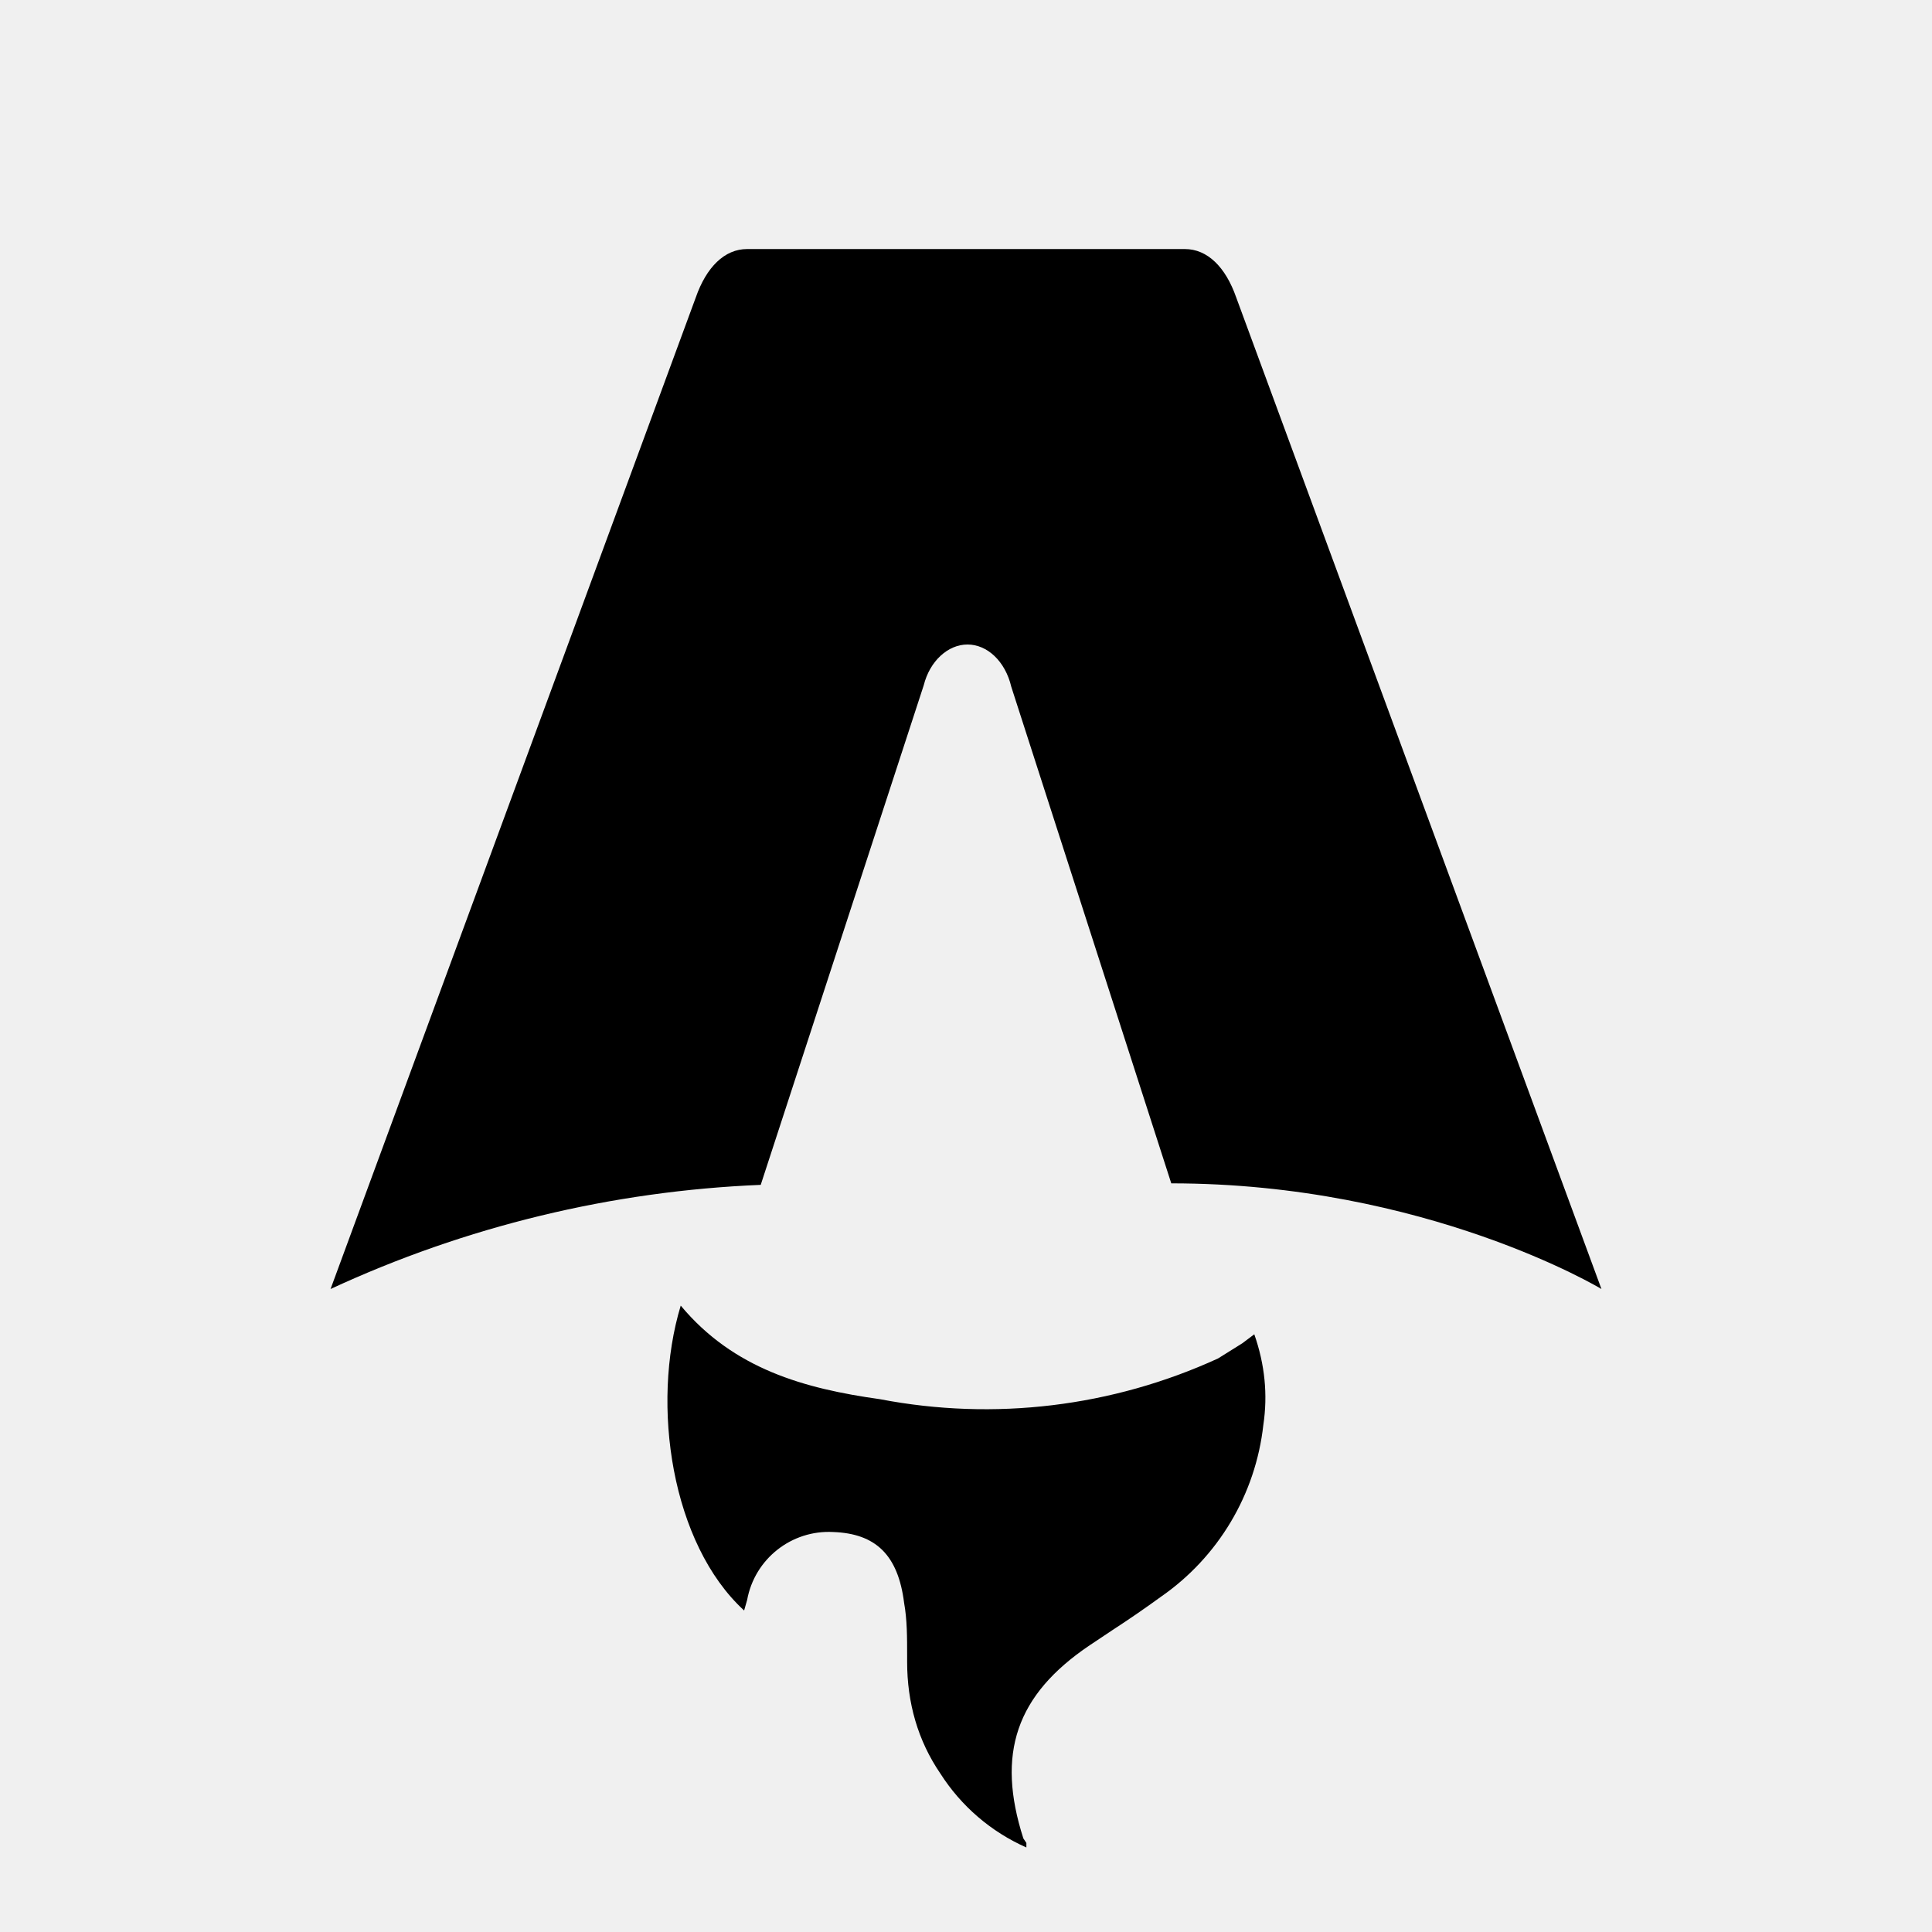
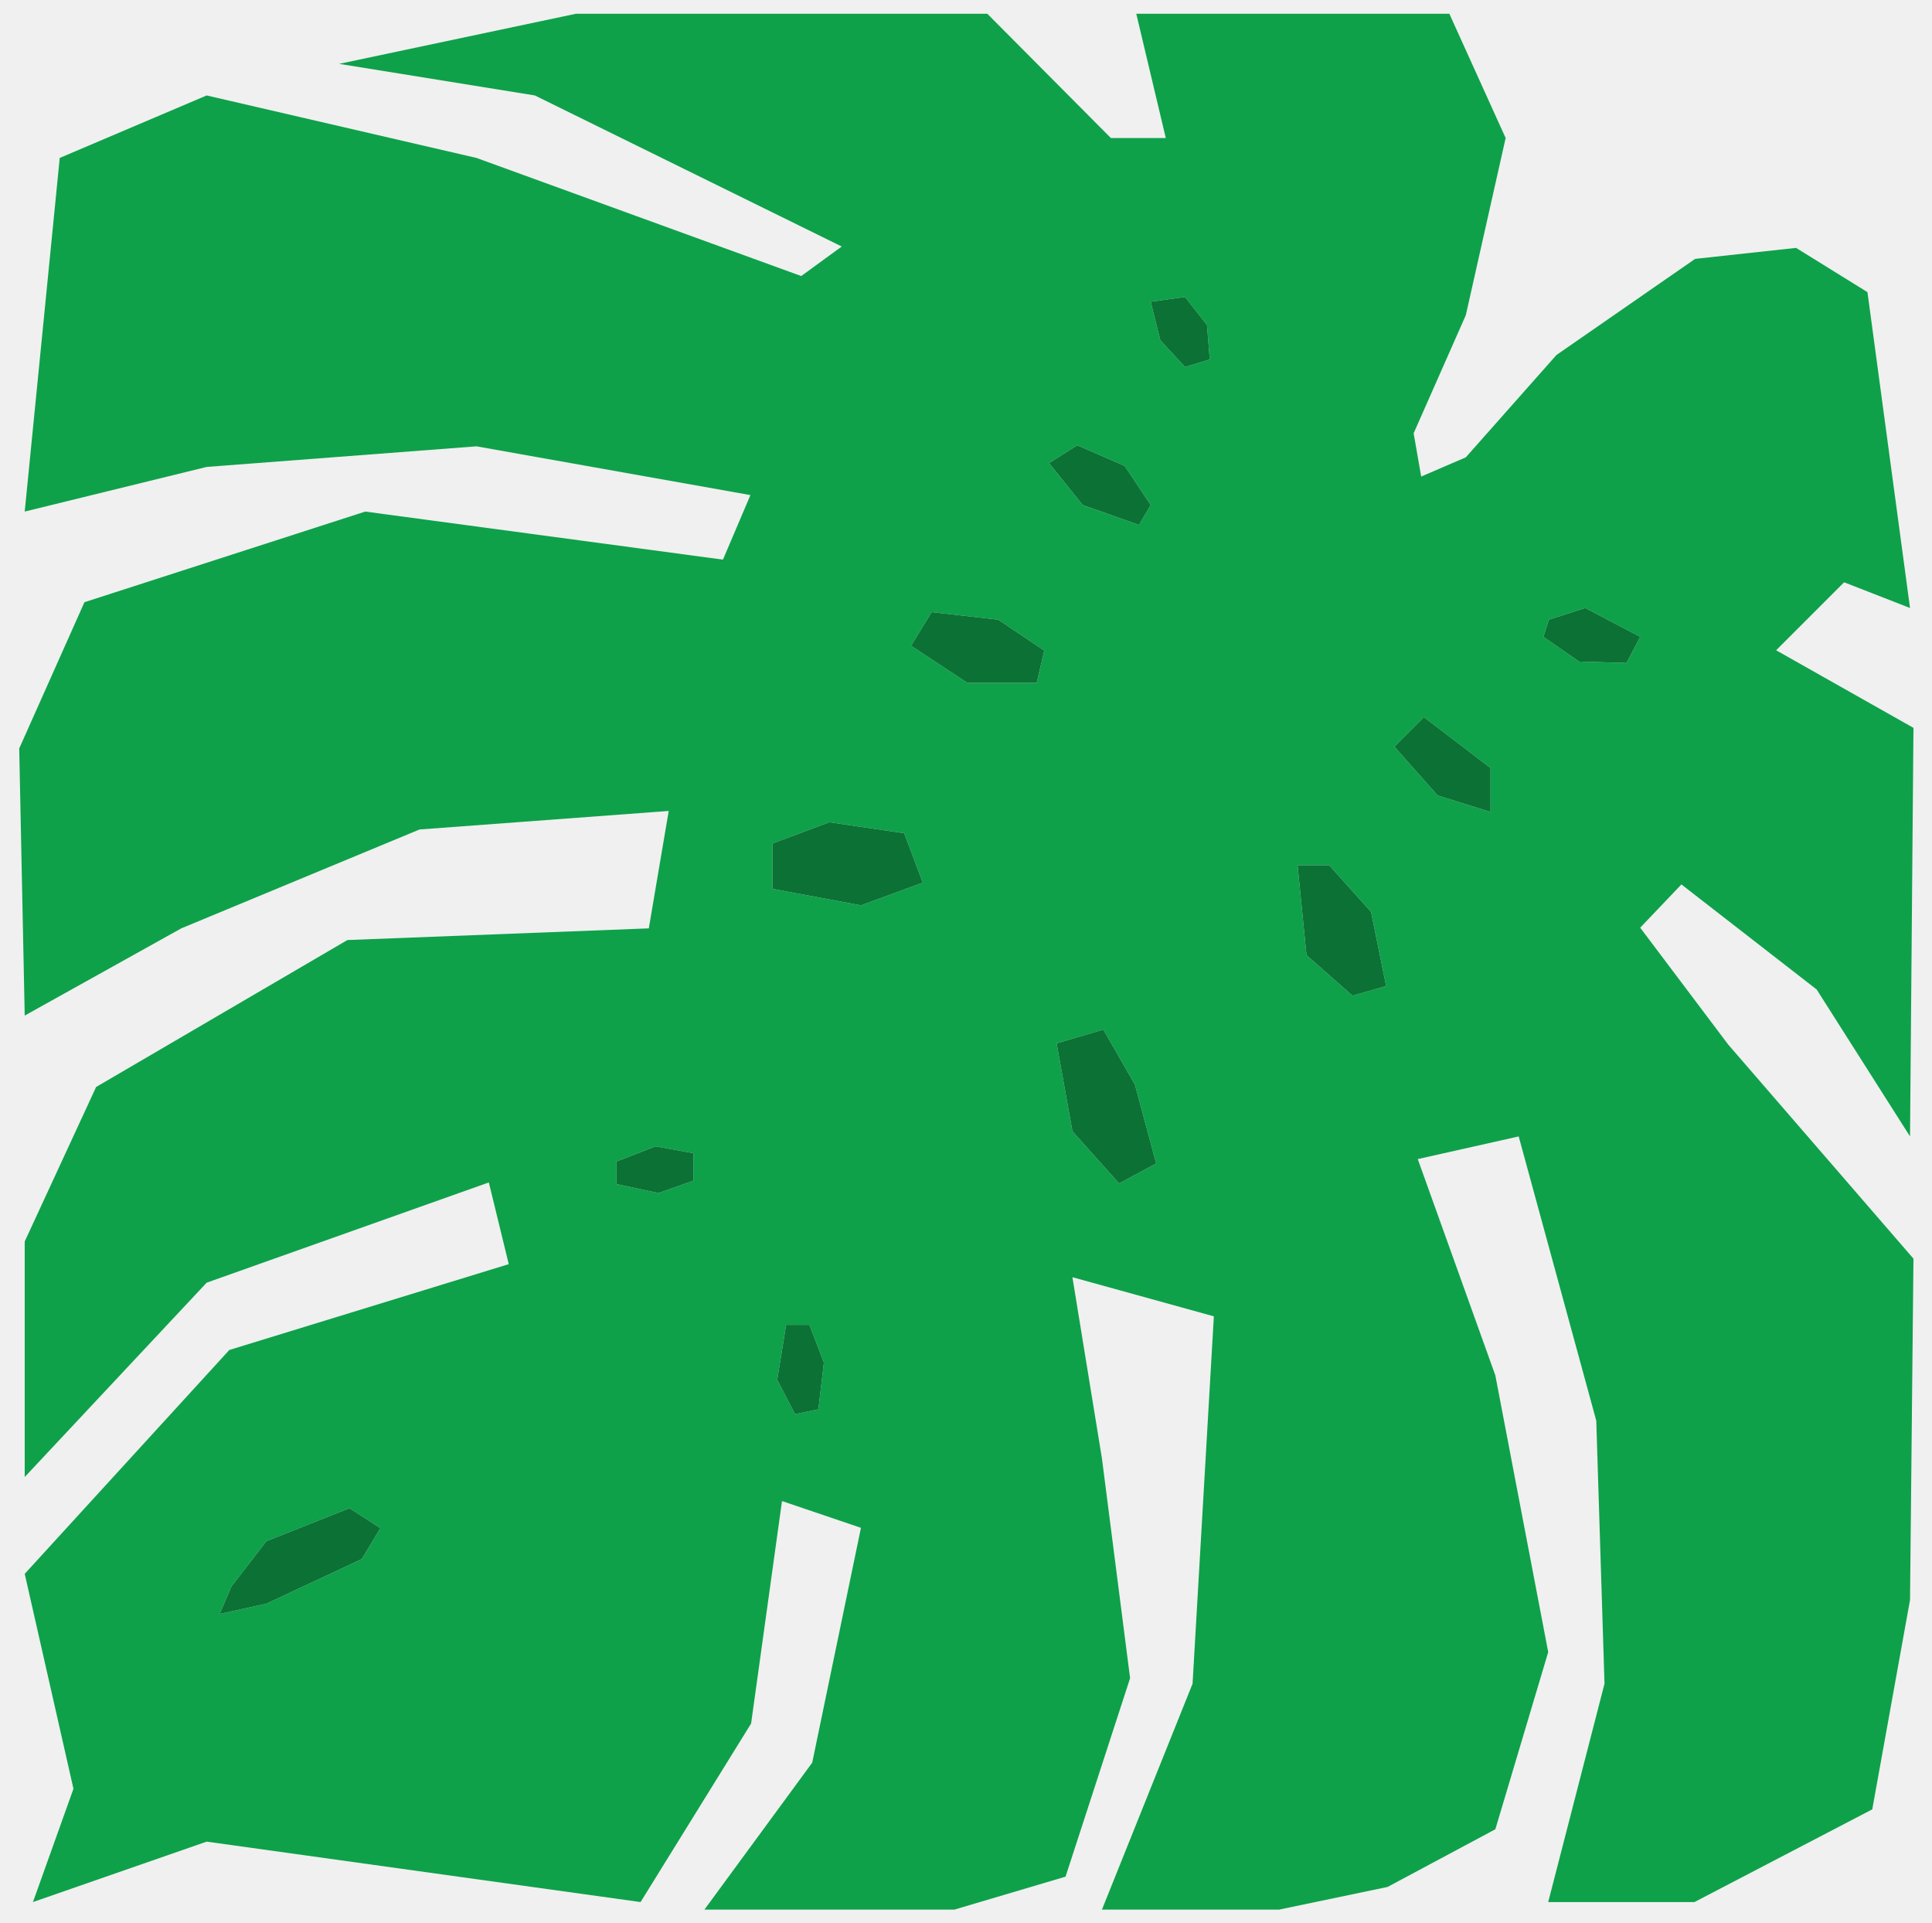
- <svg xmlns="http://www.w3.org/2000/svg" fill="none" viewBox="0 0 128 128">
-   <path d="M50.4 78.5a75.1 75.1 0 0 0-28.5 6.9l24.2-65.7c.7-2 1.9-3.2 3.4-3.2h29c1.5 0 2.7 1.2 3.4 3.2l24.2 65.7s-11.6-7-28.5-7L67 45.5c-.4-1.7-1.6-2.8-2.9-2.8-1.3 0-2.5 1.1-2.9 2.7L50.4 78.5Zm-1.1 28.2Zm-4.2-20.2c-2 6.6-.6 15.8 4.2 20.2a17.5 17.5 0 0 1 .2-.7 5.5 5.5 0 0 1 5.7-4.5c2.8.1 4.3 1.5 4.7 4.7.2 1.1.2 2.3.2 3.5v.4c0 2.7.7 5.2 2.2 7.4a13 13 0 0 0 5.7 4.9v-.3l-.2-.3c-1.8-5.6-.5-9.5 4.4-12.8l1.5-1a73 73 0 0 0 3.2-2.2 16 16 0 0 0 6.8-11.4c.3-2 .1-4-.6-6l-.8.6-1.6 1a37 37 0 0 1-22.4 2.7c-5-.7-9.7-2-13.2-6.2Z" />
-   <style>
-         path { fill: #000; }
-         @media (prefers-color-scheme: dark) {
-             path { fill: #FFF; }
-         }
-     </style>
+ <svg xmlns="http://www.w3.org/2000/svg" width="1407" height="1400" fill="none" viewBox="0 0 1407 1400">
+   <path fill="#0ea14a" fill-rule="evenodd" d="m1360 212.723 31 230L1343 424l-49.5 49.5 100 56.5-2.5 297.5-68-107-98.5-76.5-30 31.5 64 85 135 156-2.5 248.5-27.5 152.5L1234 1385h-106.5l41-159-6-191.5-56.5-207-73.5 16.5 56.5 157.5 38.5 201.5-38.5 129-78.5 42-79 16.5h-129l66-164.5L884 958.5 781 930l21.5 132 20.5 160-47 144.5-81 24H513l78.5-107 35.5-171-57.5-19.5-22.5 162-80.5 130-316-44L24 1385l29.5-82.5L18 1146l149-163 203.5-62.5L356 861l-205.5 73L18 1075.5V904l52-112.5 183-107 219.5-8.5 14.5-85.5L305.5 604 132 676 18 739.5 14 545l47.5-106.5 204.5-66 260.5 35 20-47L347 325l-196.5 15L18 372.5 43.5 115l107-45.5L347 115l236.5 86 29.5-21.5-223.5-110-142.5-23L419.5 10H719l90 90.5h40L827.5 10h228l41 90.5-29 129-38 86 5.5 31.5 32.5-14 66-74.5 101-70 73.5-8zM944.971 630l6.5 65.5 33.5 29.5 24.499-7-10.999-54-30.5-34zm140.529-38.777-38.5-12-31.5-35.5 21.5-21.5 48.5 37zm38.5-127.5 26 18 34.5 1 10-19-40-21-26.5 8.5zm-261-247.5-25 3.5 7 28 18 19.5 18-5.5-2-25zm-99 121 20.5-13 34.5 15 19 28.5-8.5 14.5-41-14.5zm-37 114-48.5-5.5-15 24.5 41 27H755l5.5-23.5zm-164.5 163 41.5-15.5 54.5 8 13.5 36-45 16.5-64.5-12zm-113.5 248v-16.5l28.5-11 27.5 5v20l-25.5 9zM168.5 1155.22l-8.5 20 34-7.5 69.5-32.5 13.5-22.5-22.5-14.5-60.5 24zm421-190.497h-17l-6.5 39.997 13 25 17-3.5 4-33.997zm180-205 34-10 23 40 15.5 57.5-27 14.5-34-38z" clip-rule="evenodd" />
+   <path fill="#0c7135" fill-rule="evenodd" d="m951.471 695.5-6.5-65.5h23l30.5 34 10.999 54-24.499 7z" clip-rule="evenodd" />
+   <path fill="#0c7135" d="m1085.5 591.223-38.5-12-31.5-35.5 21.5-21.5 48.5 37z" />
+   <path fill="#0c7135" fill-rule="evenodd" d="m1150 481.723-26-18 4-12.5 26.5-8.5 40 21-10 19zm-287-265.5-25 3.5 7 28 18 19.5 18-5.5-2-25zm-78.5 108-20.5 13 24.5 30.5 41 14.5 8.5-14.5-19-28.5zm-57.5 127-48.5-5.5-15 24.5 41 27H755l5.5-23.5zm-123 147.5-41.5 15.5v33l64.5 12 45-16.5-13.5-36zm-155 263.5v-16.5l28.5-11 27.5 5v20l-25.5 9zM160 1175.22l8.5-20 25.5-33 60.5-24 22.5 14.5-13.5 22.5-69.5 32.5zm429.5-210.497h-17l-6.5 39.997 13 25 17-3.5 4-33.997zm214-215-34 10 11.5 64 34 38 27-14.5-15.5-57.5z" clip-rule="evenodd" />
</svg>
